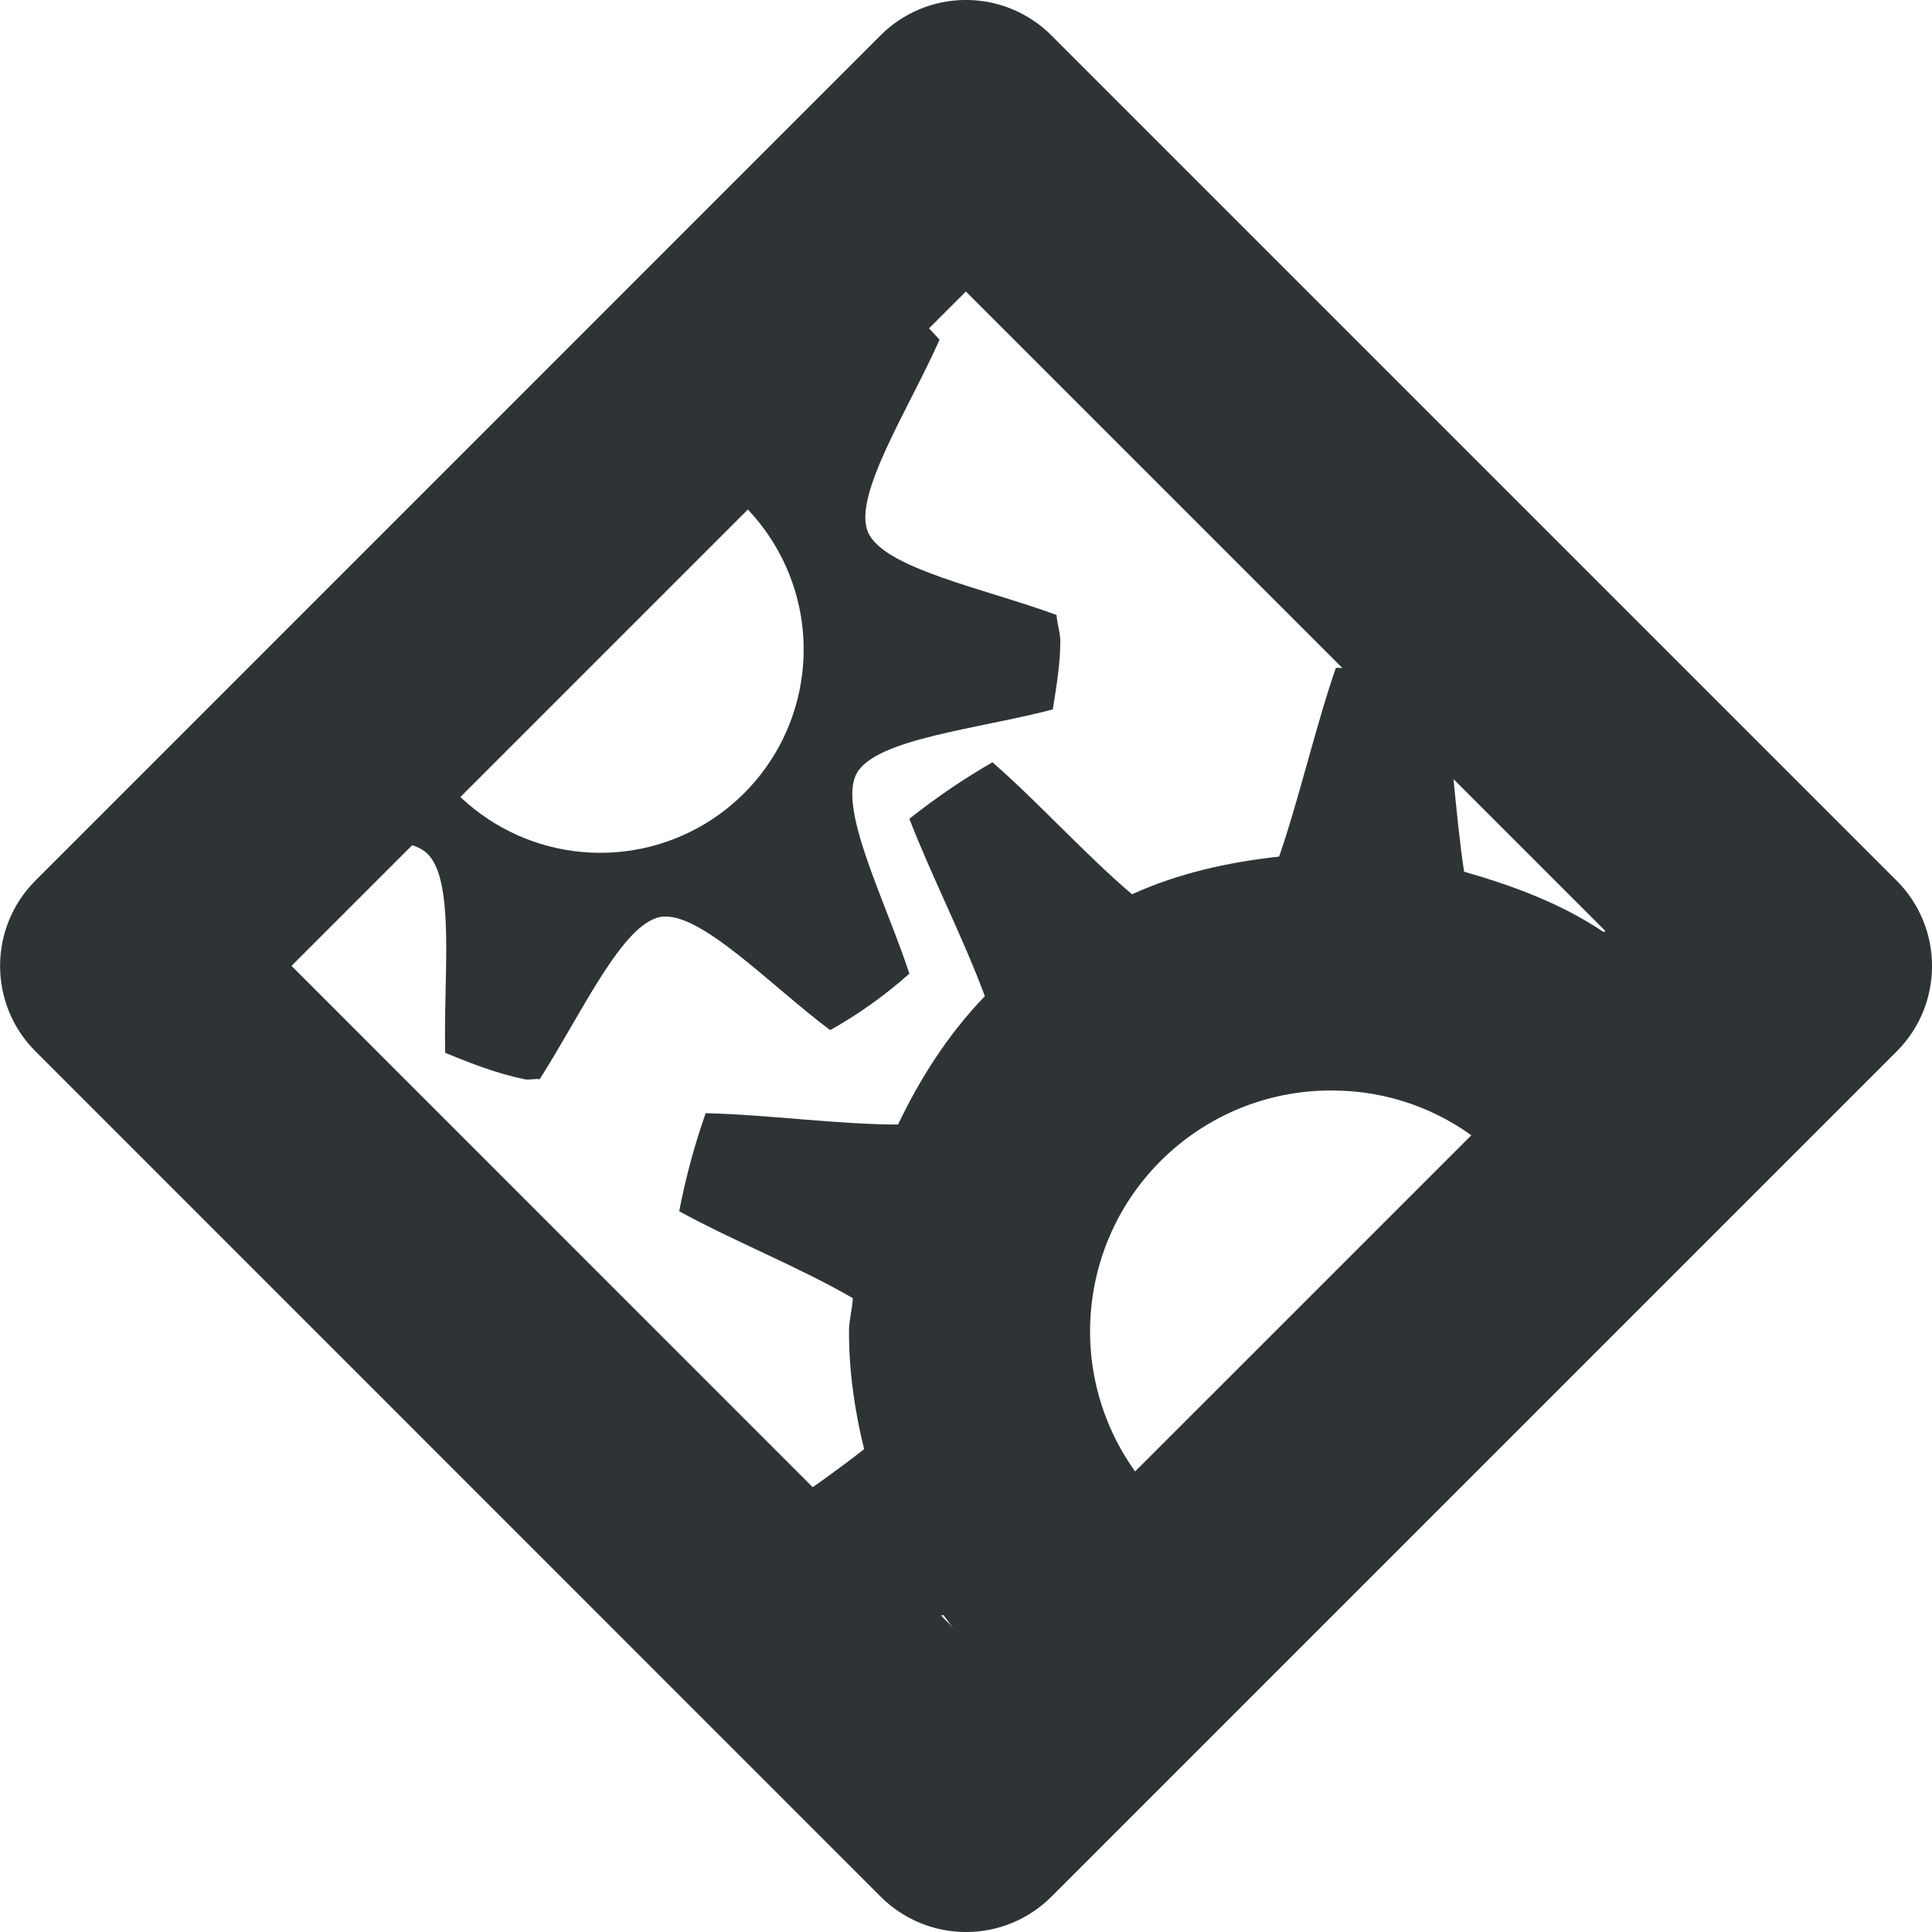
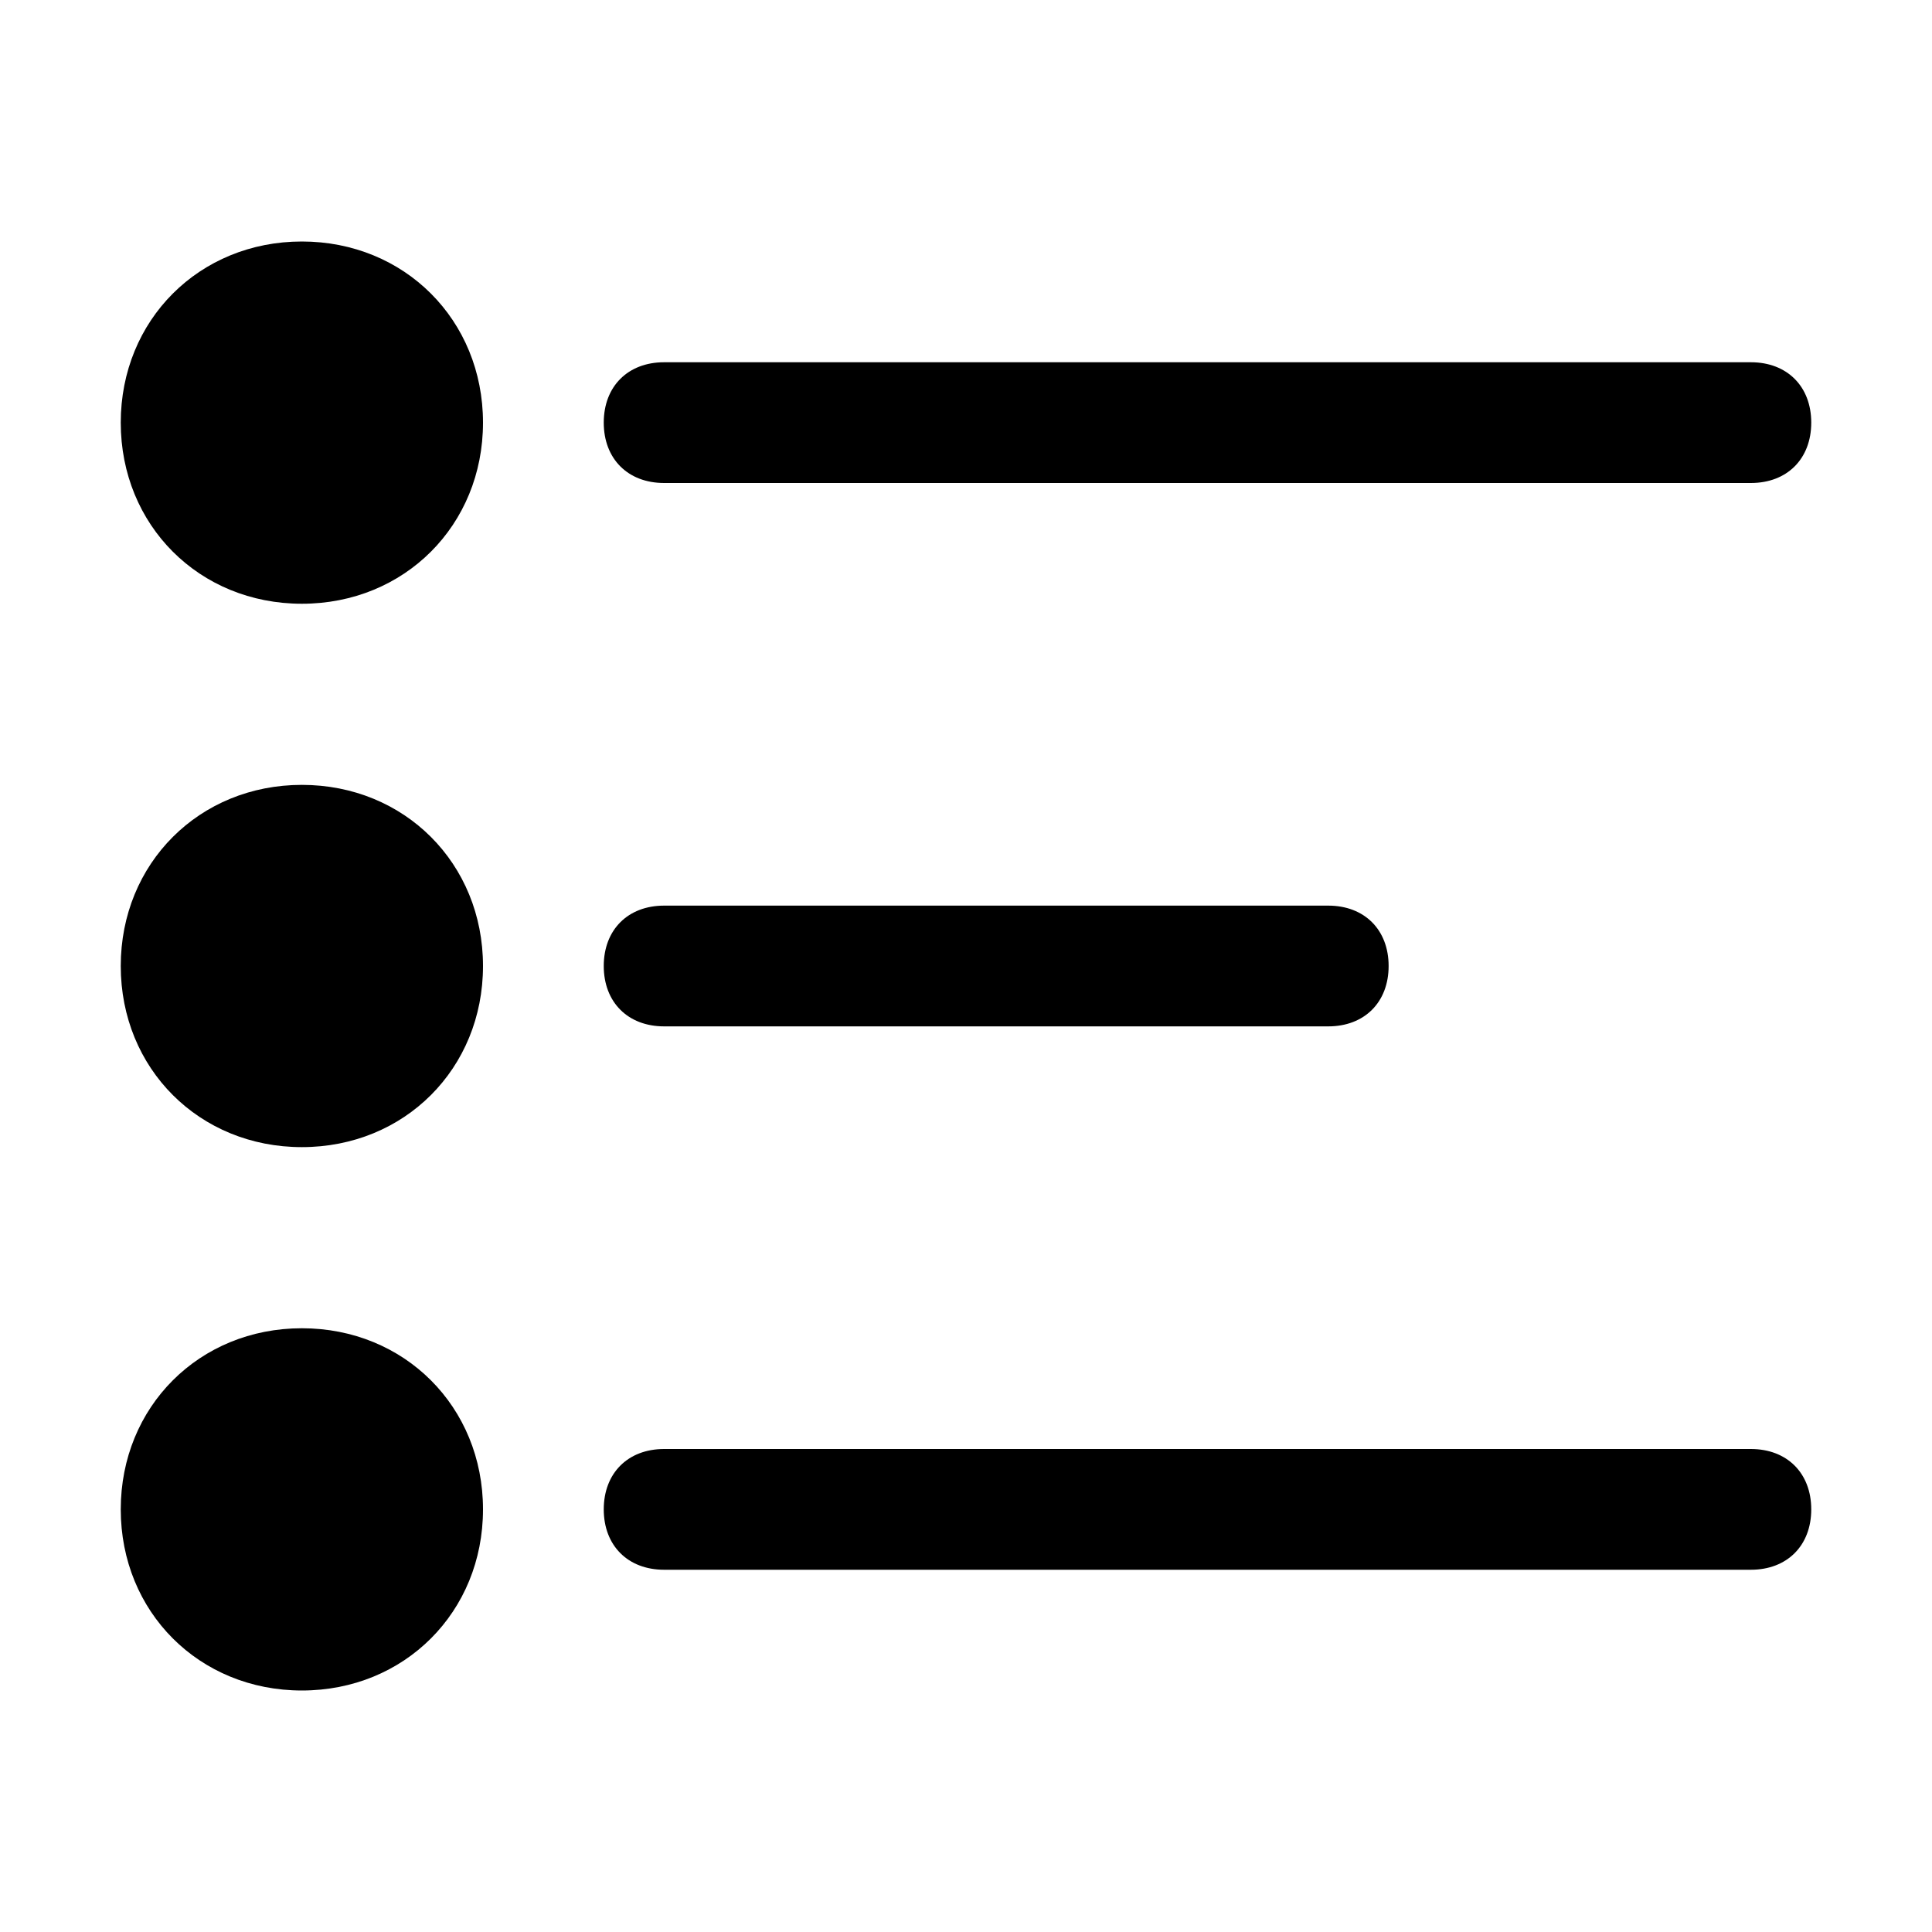
- <svg xmlns="http://www.w3.org/2000/svg" width="16" height="16">
-   <g color="#000" fill="#2e3436">
-     <path d="M7.188 2.281c-.094.056-.192.125-.29.19L5.566 3.803a1.684 1.684 0 11-2.17 2.17L2.332 7.037c.506-.069 1.017-.136 1.2.026.242.214.139 1.031.155 1.656.213.088.427.171.657.219.04.008.085-.007.125 0 .337-.525.683-1.288 1-1.344.322-.057.905.562 1.406.937a3.67 3.67 0 00.656-.468c-.195-.595-.594-1.369-.437-1.657.158-.29 1.019-.37 1.625-.531.028-.183.062-.371.062-.562 0-.075-.027-.146-.031-.22-.587-.217-1.435-.385-1.562-.687-.128-.302.34-1.021.593-1.593a3.722 3.722 0 00-.593-.532zm3.875 3.25c-.165.475-.305 1.086-.47 1.563-.43.047-.84.14-1.218.312-.38-.322-.787-.773-1.156-1.093a5.562 5.562 0 00-.688.468c.177.46.453 1.001.625 1.469-.298.309-.531.67-.719 1.063-.494 0-1.102-.084-1.593-.094a5.68 5.68 0 00-.219.812c.435.24 1.006.468 1.438.72-.006.093-.032.185-.032.28 0 .333.049.66.125.97-.382.304-.898.63-1.28.937.015.044.04.083.058.127l.613.613c.417-.1.868-.223 1.266-.303.248.343.532.626.875.875-.027.135-.068.283-.104.428.174-.063.34-.155.482-.297l1.432-1.432a1.994 1.994 0 01.533-3.918c.919 0 1.684.623 1.918 1.467l1.338-1.338c.06-.06.11-.124.156-.191-.035-.062-.06-.13-.1-.188.096-.152.205-.31.315-.47.017-.348-.1-.7-.37-.971l-.177-.176c-.28.192-.561.387-.83.555-.345-.233-.746-.383-1.156-.5-.077-.507-.107-1.132-.187-1.625a5.44 5.44 0 00-.875-.063zm-9.247.608c-.087.068-.173.138-.254.205l.014.035z" style="marker:none" overflow="visible" />
-     <path d="M8.707.293a1 1 0 00-1.415 0l-6.999 7a1 1 0 000 1.413l7 7.001a1 1 0 001.415 0l7-7a1 1 0 000-1.413zm-.708 2.121l5.587 5.587L8 13.586 2.414 7.999z" style="line-height:normal;font-variant-ligatures:normal;font-variant-position:normal;font-variant-caps:normal;font-variant-numeric:normal;font-variant-alternates:normal;font-feature-settings:normal;text-indent:0;text-align:start;text-decoration-line:none;text-decoration-style:solid;text-decoration-color:#000;text-transform:none;text-orientation:mixed;shape-padding:0;isolation:auto;mix-blend-mode:normal;marker:none" font-weight="400" font-family="sans-serif" overflow="visible" />
+ <svg xmlns="http://www.w3.org/2000/svg" version="1.1" id="Icons" x="0px" y="0px" viewBox="0 0 32 32" style="enable-background:new 0 0 32 32;" xml:space="preserve">
+   <g>
+     <path d="M11,8h18c0.6,0,1-0.4,1-1s-0.4-1-1-1H11c-0.6,0-1,0.4-1,1S10.4,8,11,8z" />
+     <path d="M11,17h11c0.6,0,1-0.4,1-1s-0.4-1-1-1H11c-0.6,0-1,0.4-1,1S10.4,17,11,17z" />
+     <path d="M29,24H11c-0.6,0-1,0.4-1,1s0.4,1,1,1h18c0.6,0,1-0.4,1-1S29.6,24,29,24z" />
+     <path d="M5,4C3.3,4,2,5.3,2,7s1.3,3,3,3s3-1.3,3-3S6.7,4,5,4z" />
+     <path d="M5,13c-1.7,0-3,1.3-3,3s1.3,3,3,3s3-1.3,3-3S6.7,13,5,13z" />
+     <path d="M5,22c-1.7,0-3,1.3-3,3s1.3,3,3,3s3-1.3,3-3S6.7,22,5,22z" />
  </g>
</svg>
